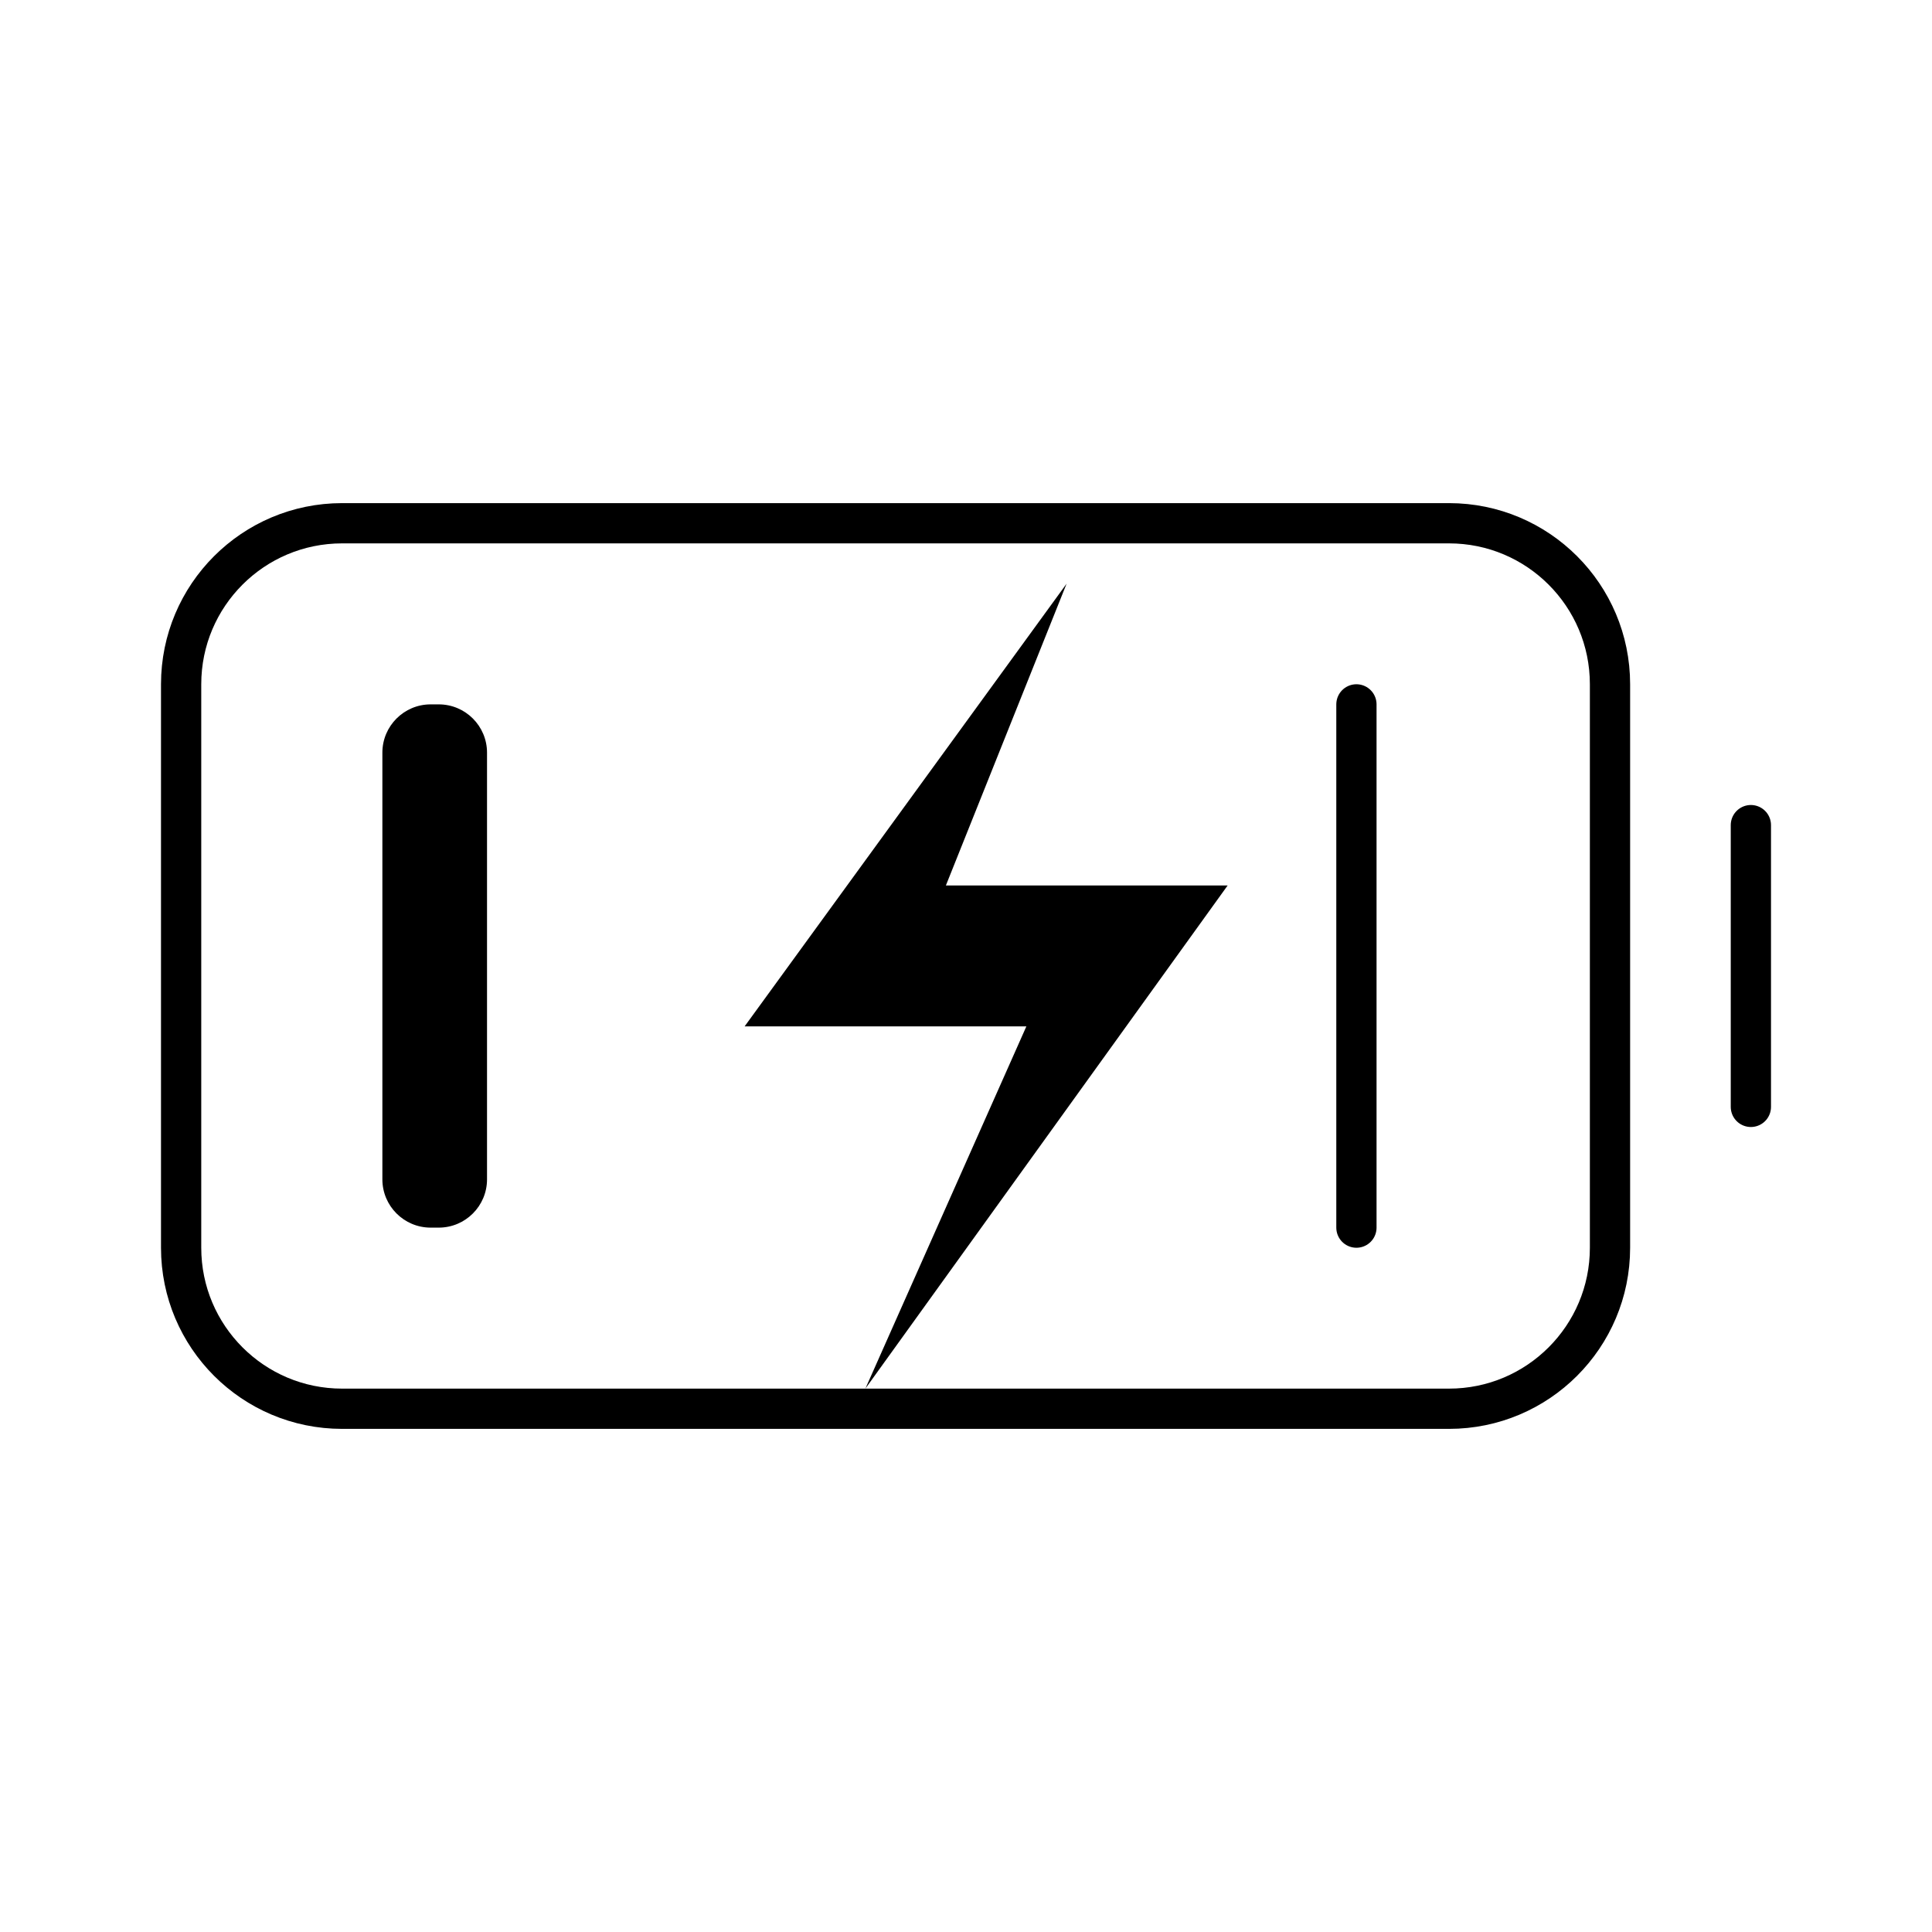
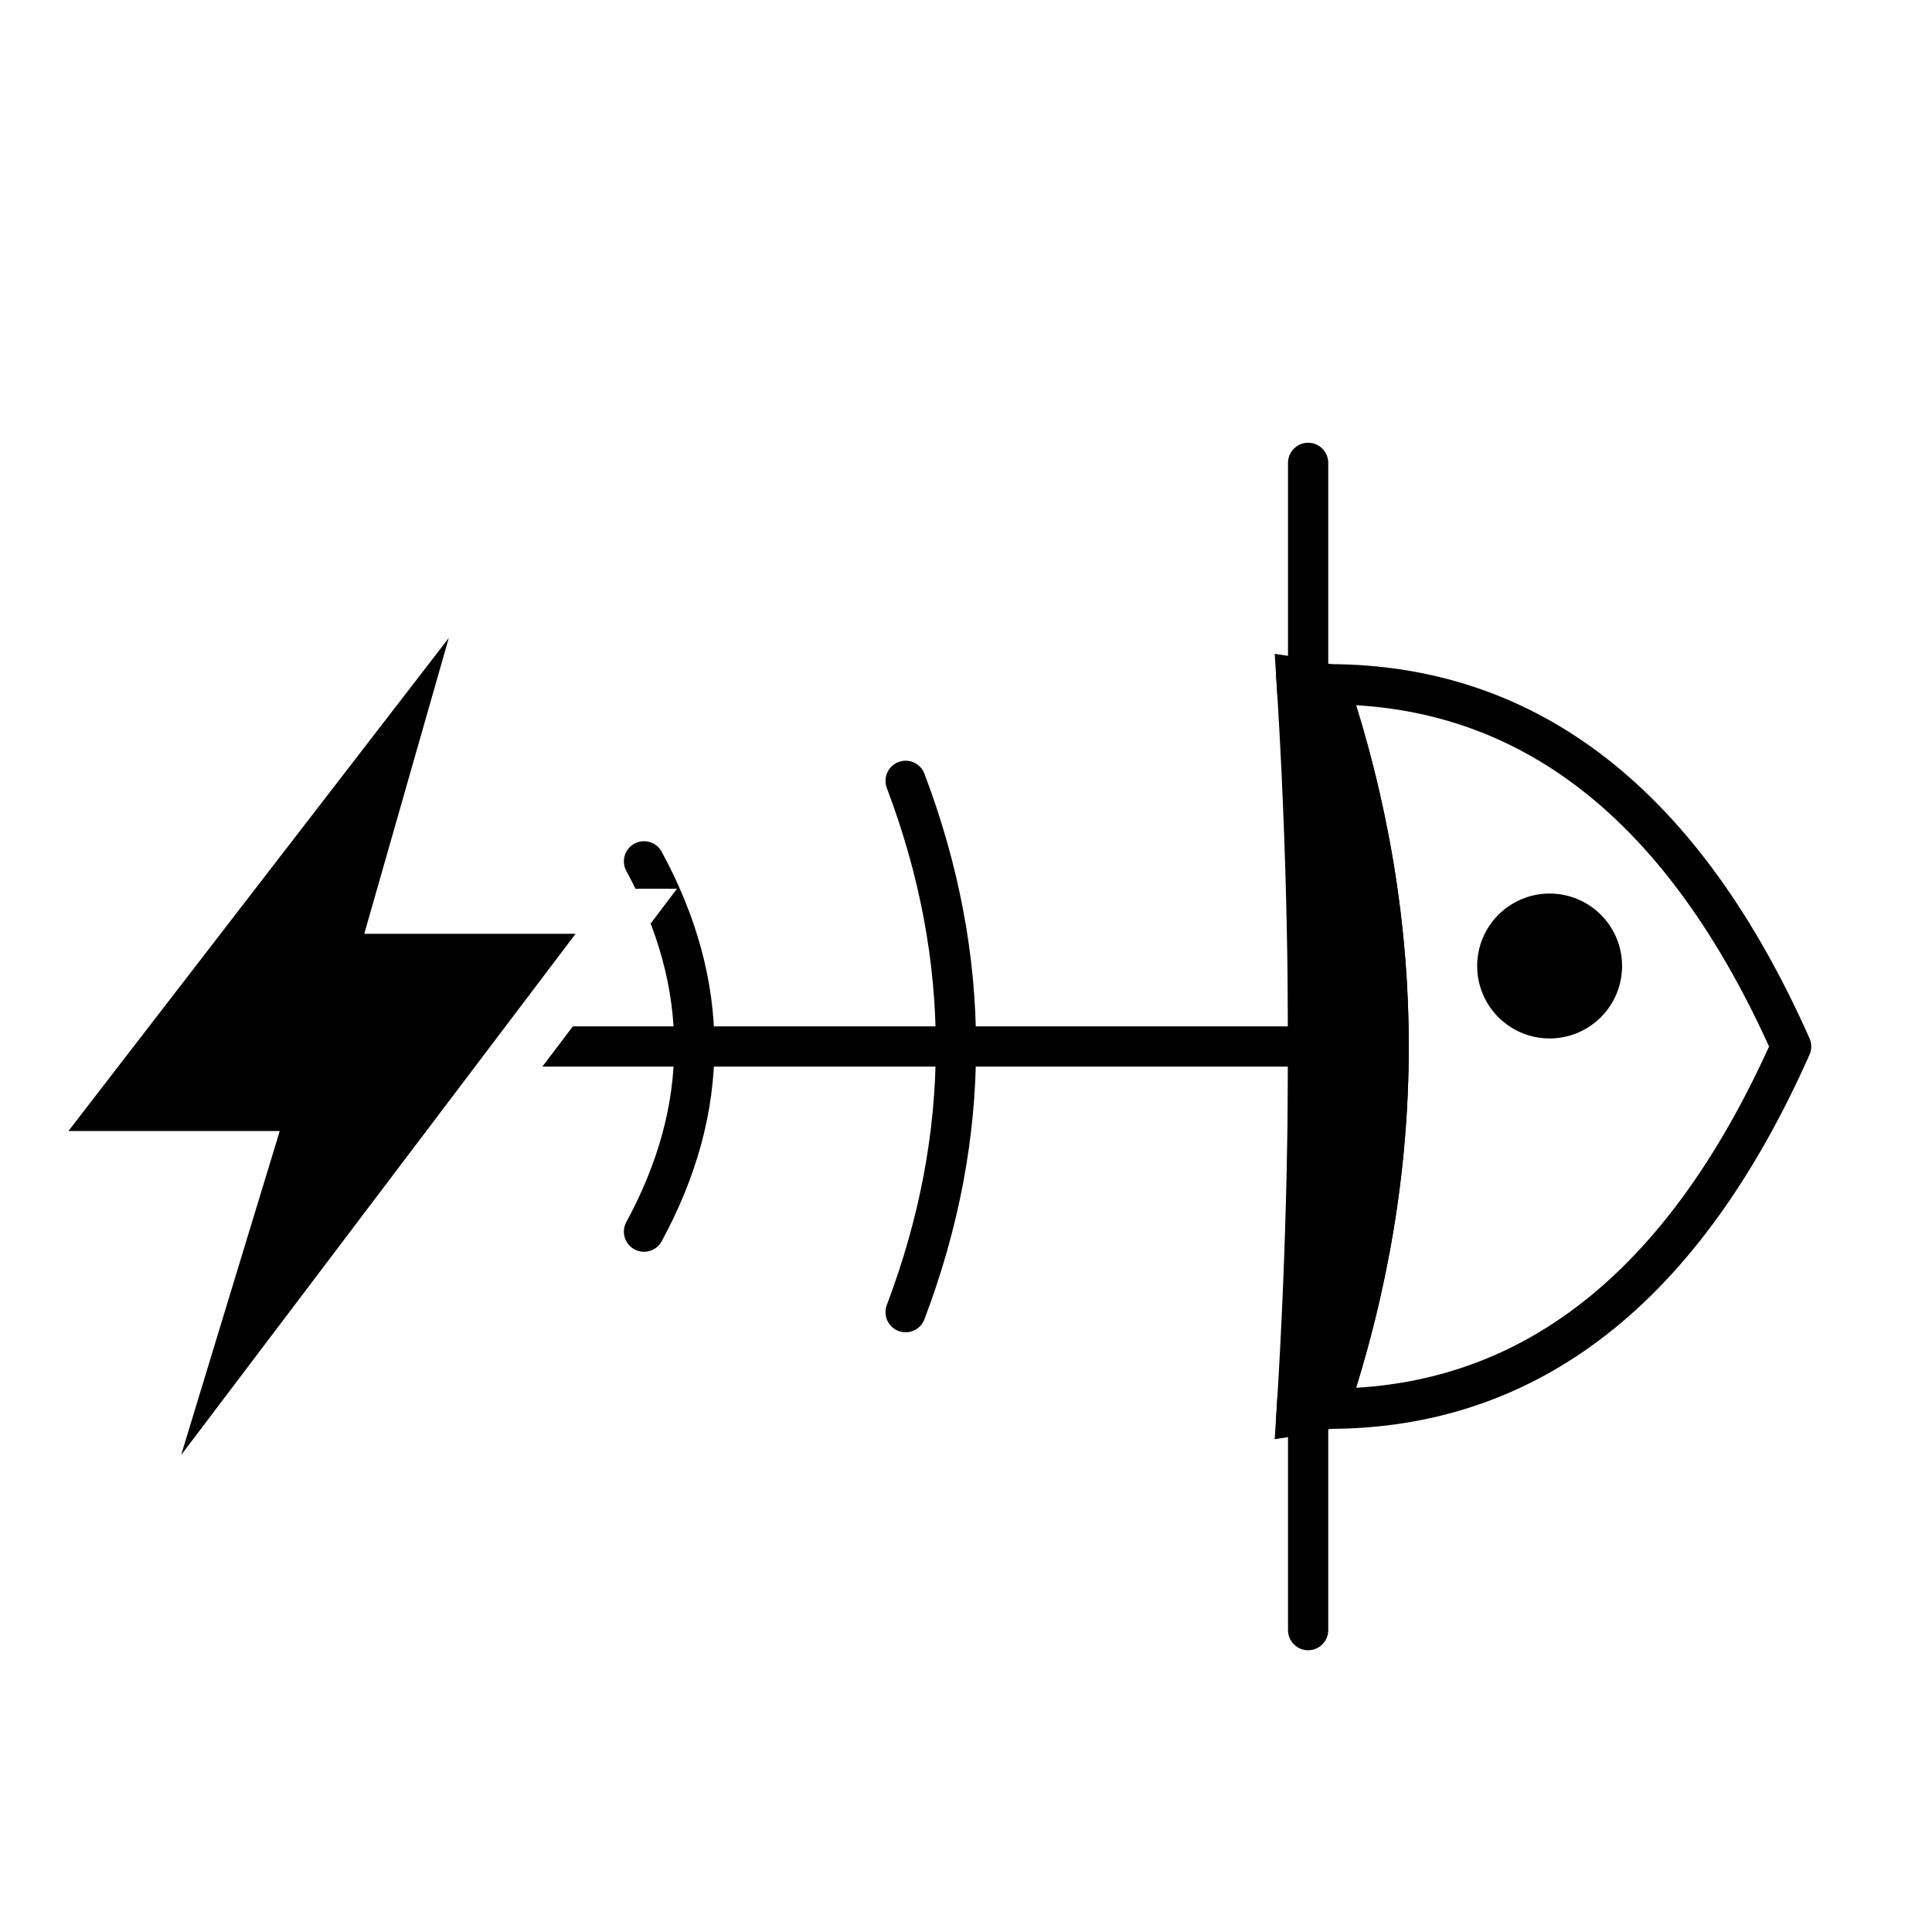
<svg xmlns="http://www.w3.org/2000/svg" width="1em" height="1em" viewBox="0 0 48 48">
  <defs>
+     <clipPath id="c">
+       <path d="M30 0Q34 24 30 48H48V0z" />
+     </clipPath>
    <clipPath id="r">
-       <path clip-rule="evenodd" d="M0 0h48v48H0zM27 10.5l-13 17.5h7.6l-5.6 12.5 4.5 1.5 15.5-21h-7.4l4.4-9.2z" />
+       <path clip-rule="evenodd" d="M0 0h48v48H0zM12.41 11.79L-0.82 28.94L6.53 28.94L3.1 40.21L16.82 22.08L9.47 22.08z" />
    </clipPath>
  </defs>
-   <rect width="35.5" height="22" x="4.5" y="13" rx="4" ry="4" fill="none" stroke="currentColor" stroke-linecap="round" stroke-linejoin="round" />
-   <path fill="none" stroke="currentColor" stroke-linecap="round" stroke-linejoin="round" d="M43.5 20.5v7" />
-   <path fill="none" stroke="currentColor" stroke-linecap="round" stroke-linejoin="round" d="M33.7 17.5v13" />
  <g clip-path="url(#r)">
-     <rect width="2.6" height="13" x="9.5" y="17.5" rx="1.2" ry="1.2" fill="currentColor" />
+     <g transform="translate(0 2)">
+       <path fill="none" stroke="currentColor" stroke-linecap="round" stroke-linejoin="round" d="M33 15Q40.5 15 44.5 24Q40.5 33 33 33Q36 24 33 15z" />
+       <circle cx="38.5" cy="22" r="1.8" fill="currentColor" />
+       <path fill="none" stroke="currentColor" stroke-linecap="round" stroke-linejoin="round" d="M11 24H33" />
+       <path fill="none" stroke="currentColor" stroke-linecap="round" stroke-linejoin="round" d="M16 19.4Q18.5 24 16 28.6" />
+       <path fill="none" stroke="currentColor" stroke-linecap="round" stroke-linejoin="round" d="M22.5 17.4Q25.0 24 22.5 30.6" />
+       <g clip-path="url(#c)">
+         <path fill="currentColor" stroke="currentColor" stroke-linecap="round" stroke-linejoin="round" d="M11 24Q22 12.5 33 15Q36 24 33 33Q22 35.5 11 24z" />
+       </g>
+       <path fill="none" stroke="currentColor" stroke-linecap="round" stroke-linejoin="round" d="M32.5 9.5V38.5" />
+     </g>
  </g>
-   <path fill="currentColor" d="M26.5 14.5l-8 11h7l-4 9 9-12.5h-7z" />
+   <path fill="currentColor" d="M11.15 15.85L1.7 28.1L6.95 28.1L4.5 36.15L14.3 23.2L9.05 23.2z" />
</svg>
